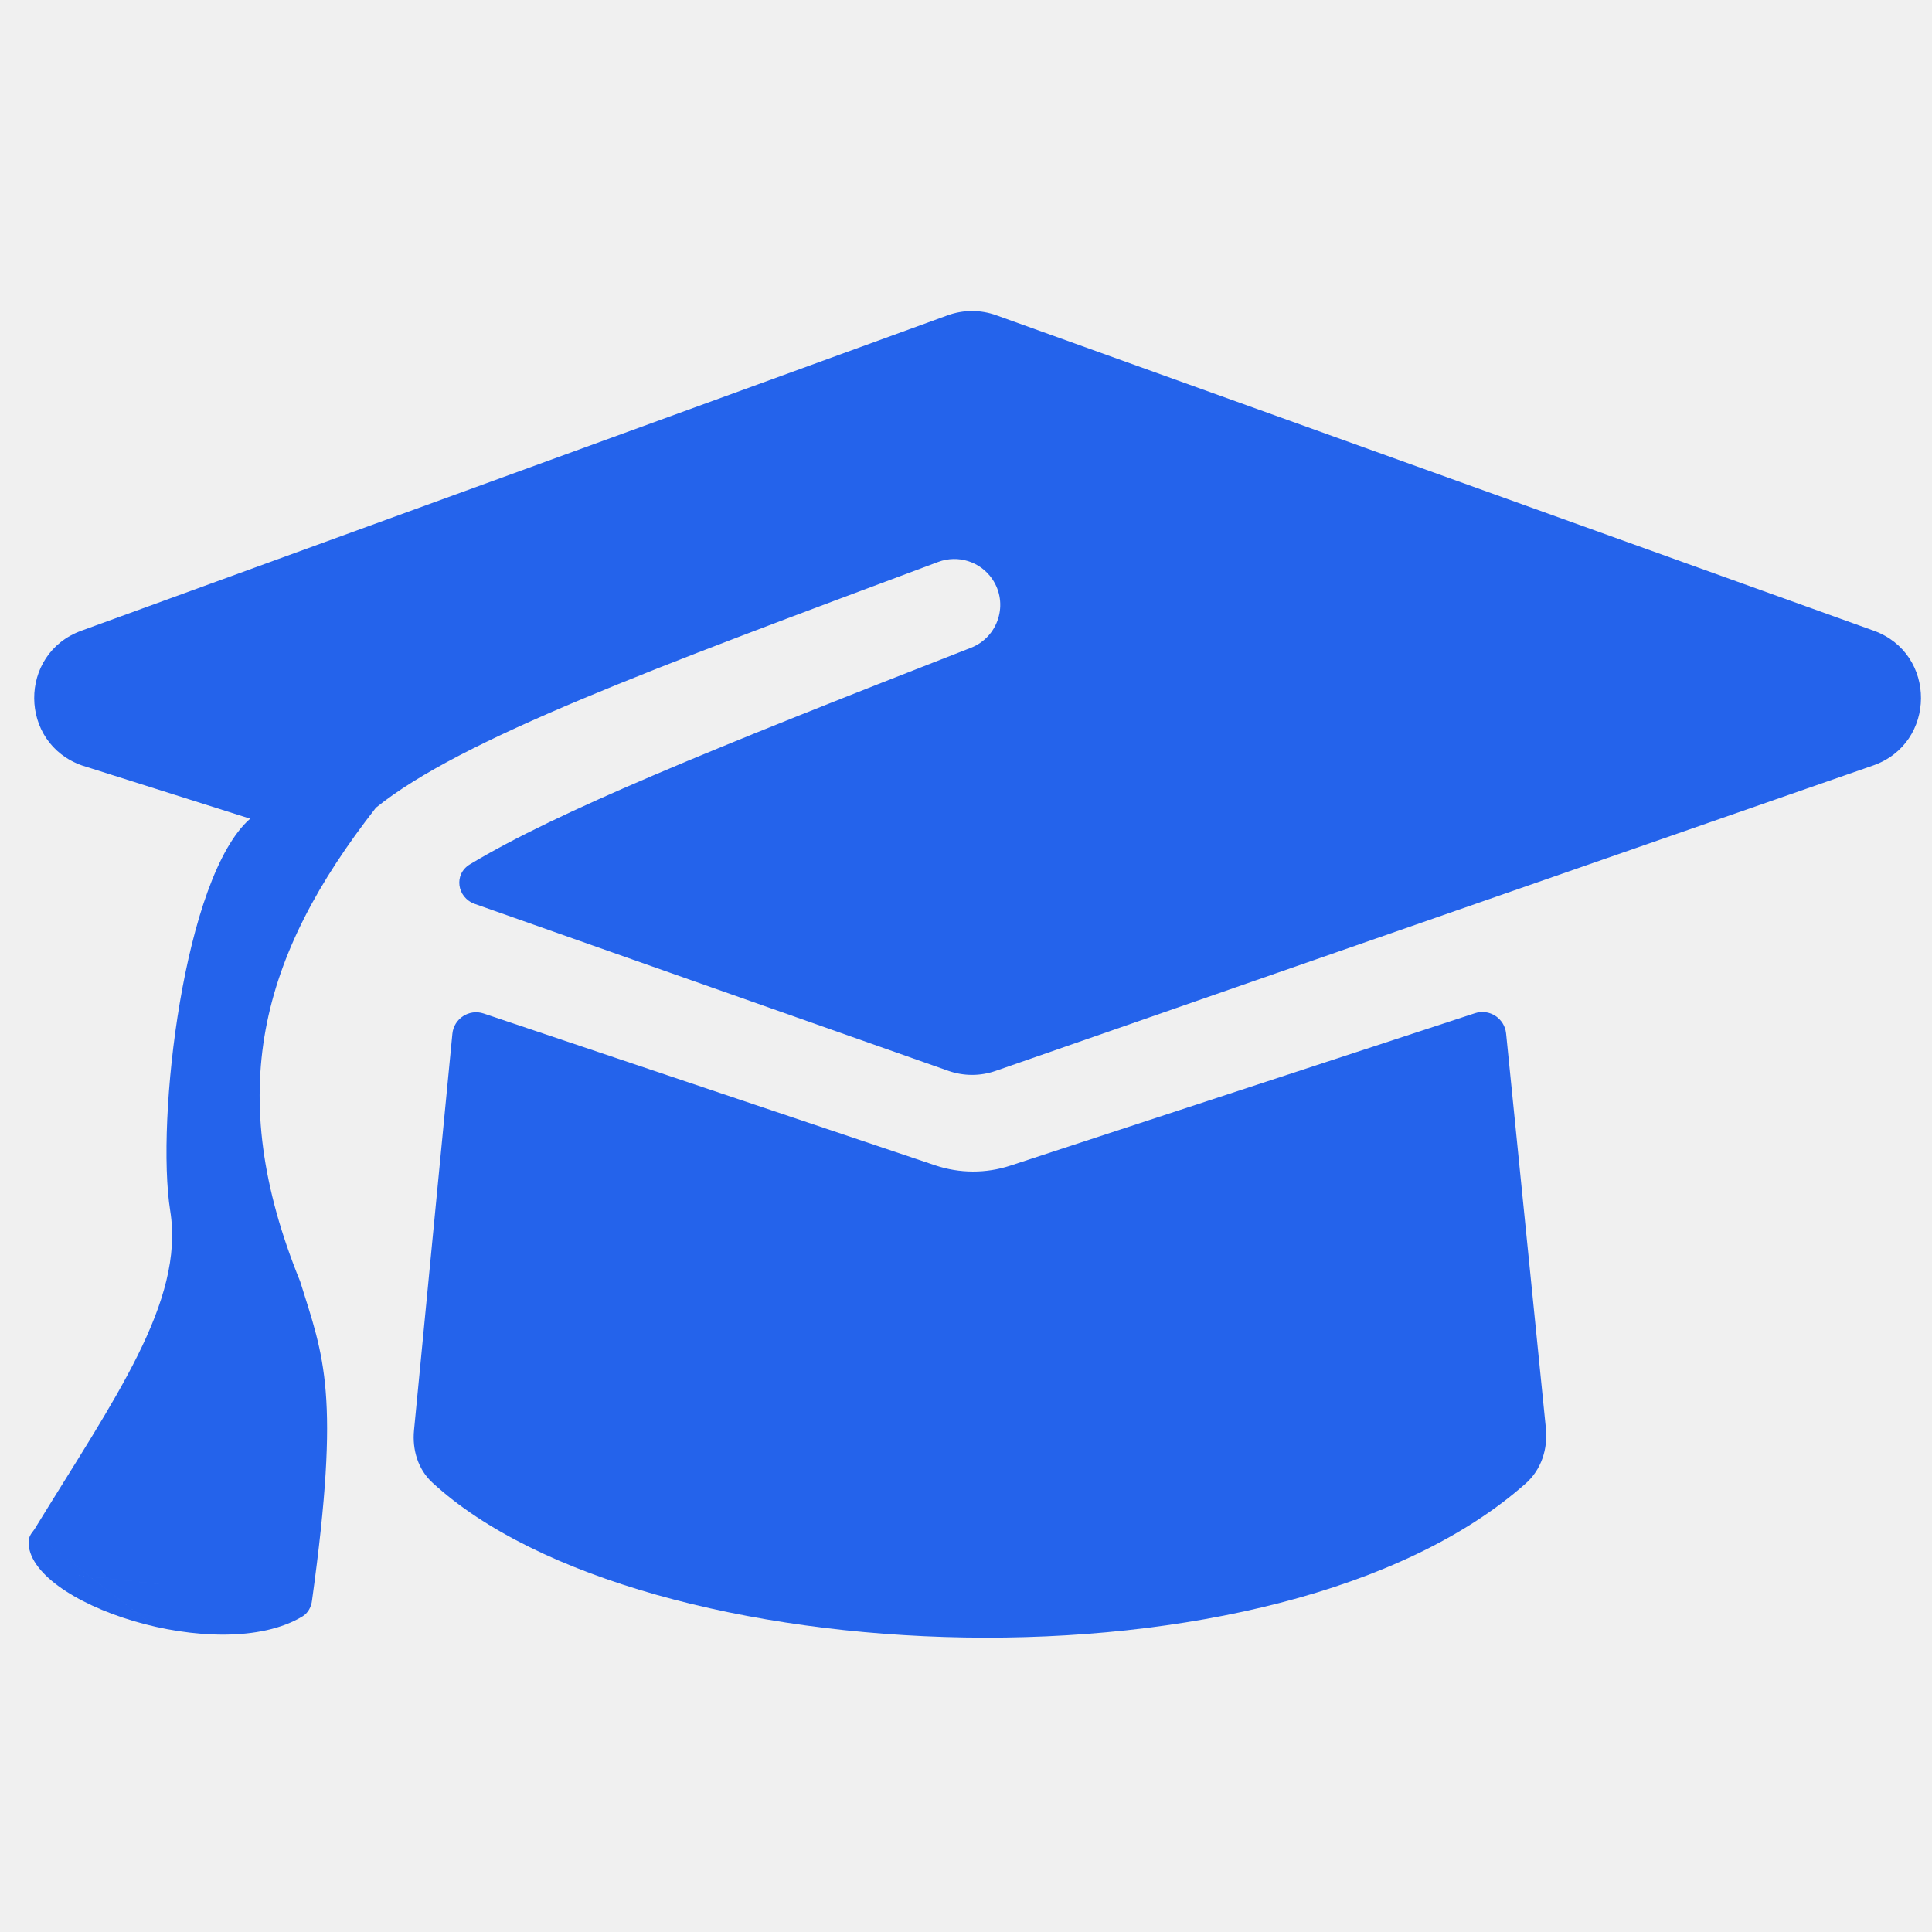
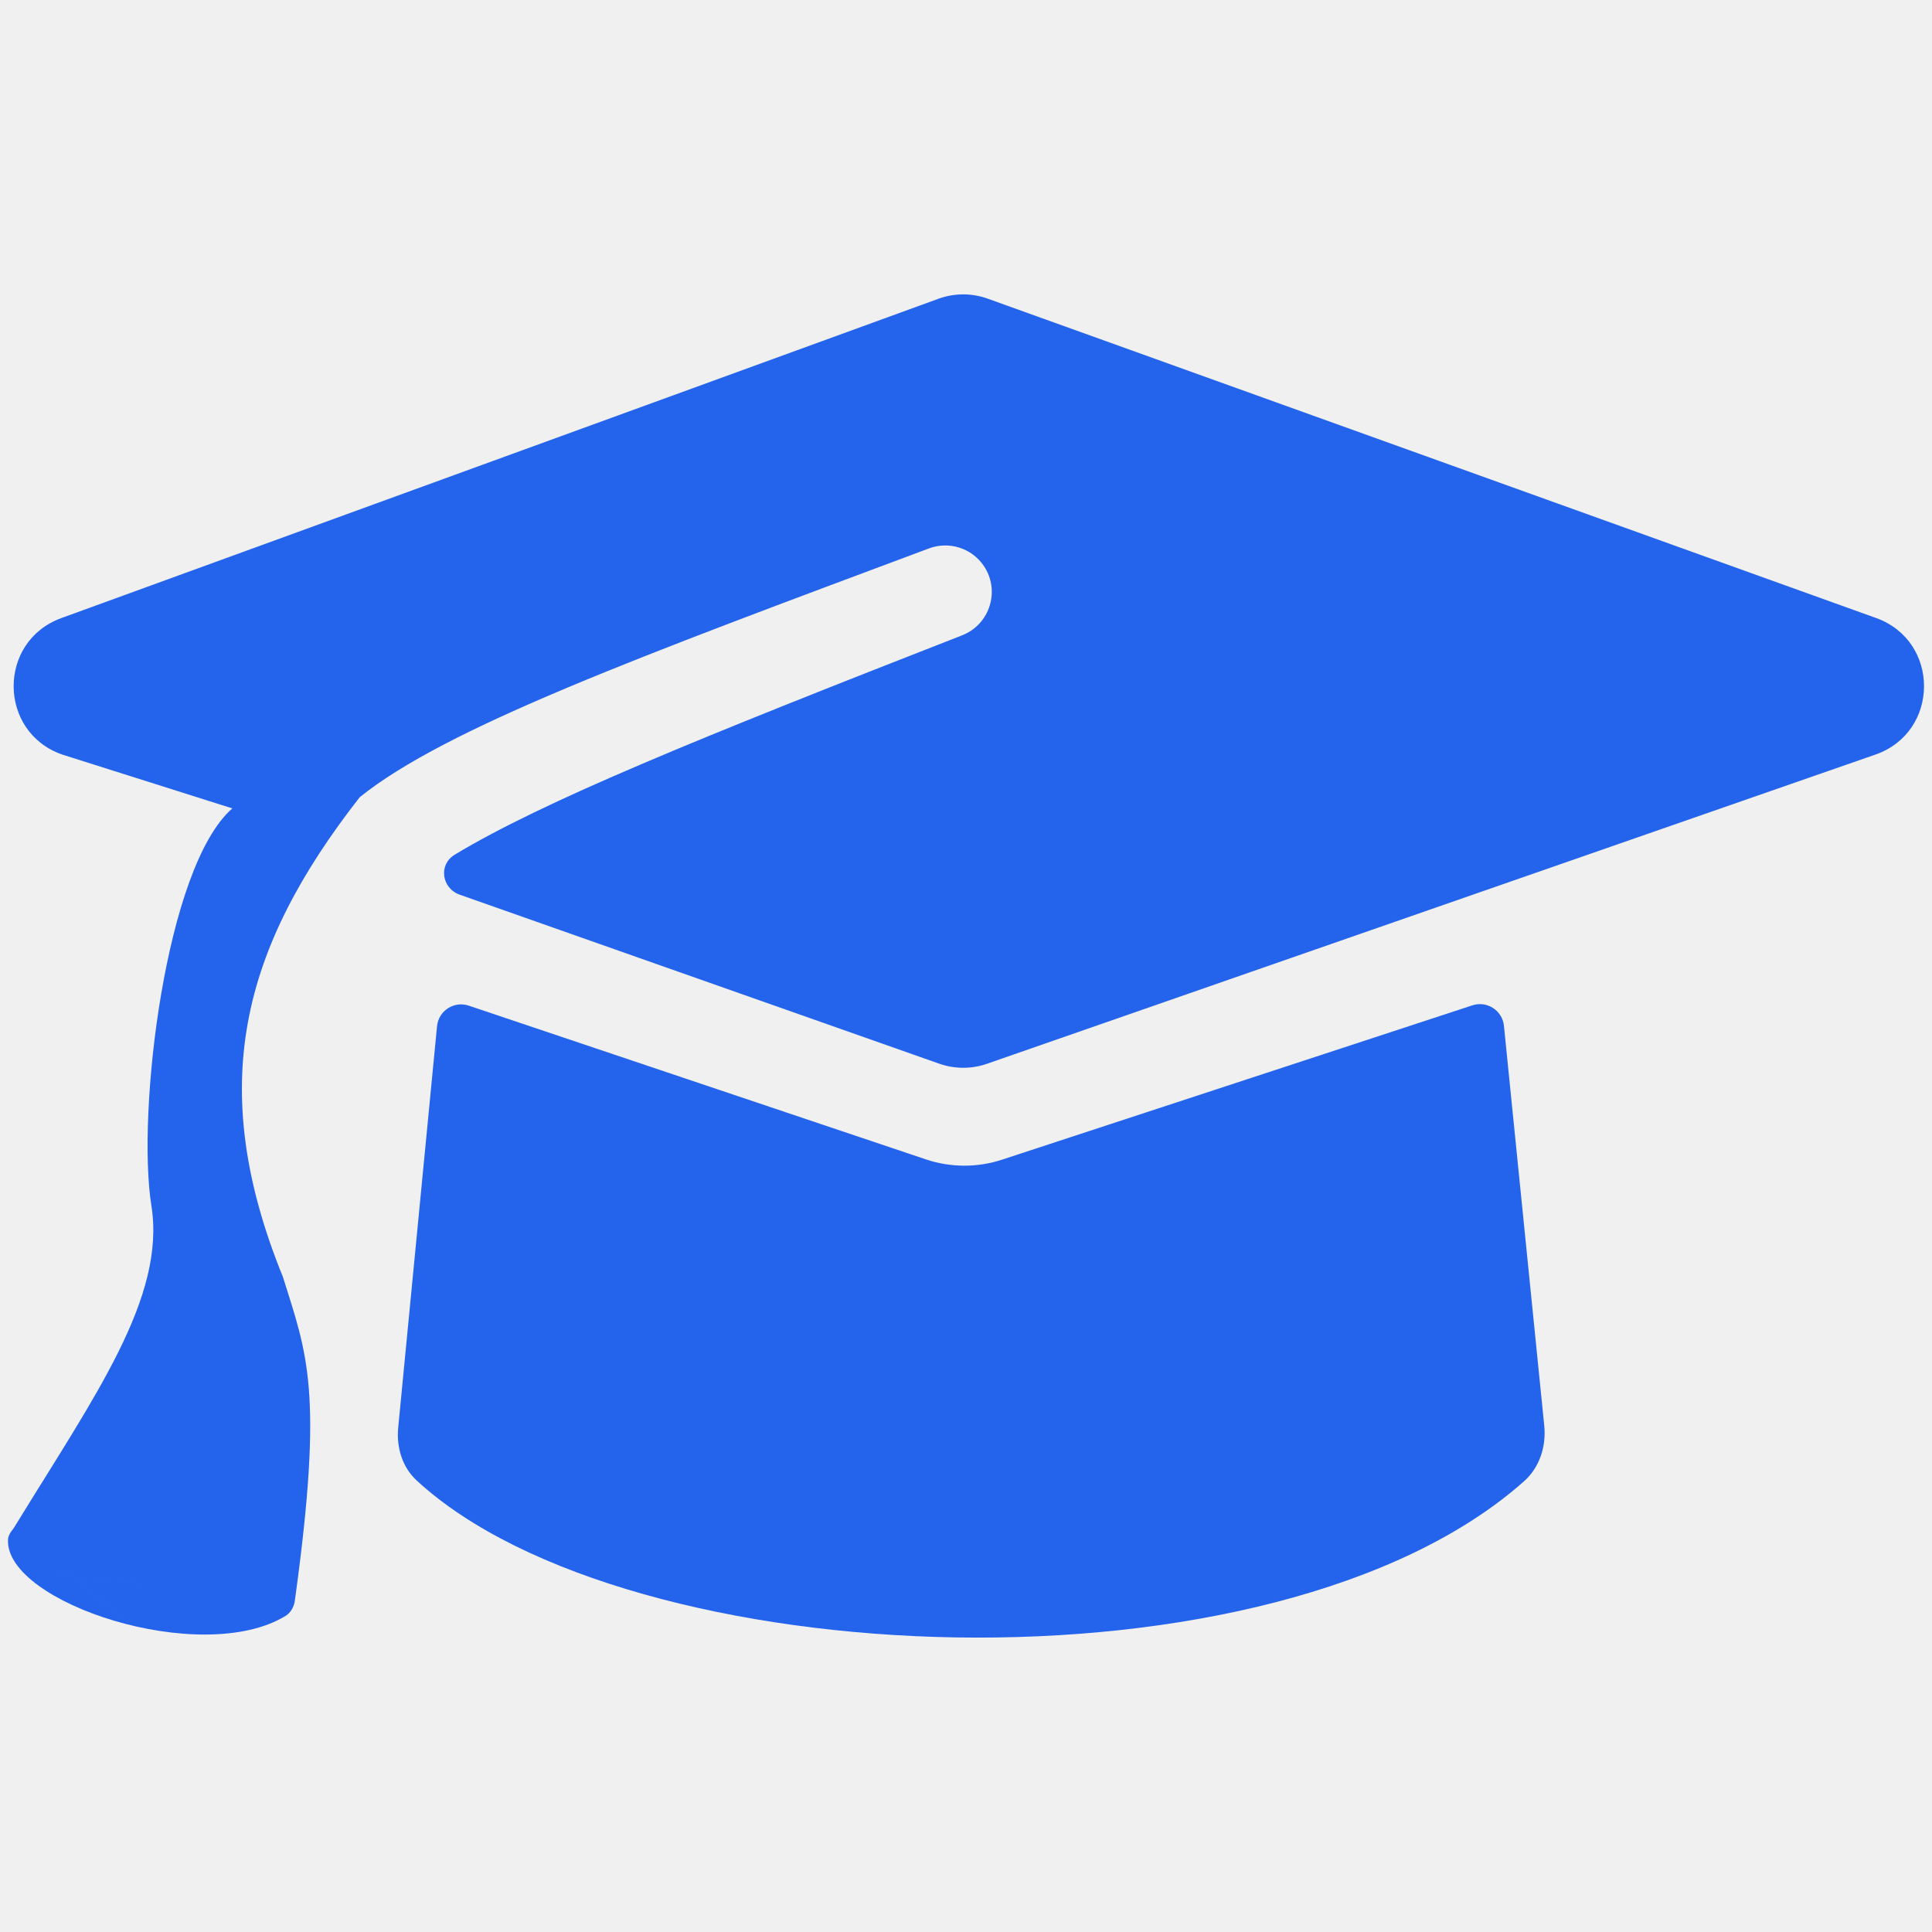
- <svg xmlns="http://www.w3.org/2000/svg" width="81" height="81" viewBox="0 0 81 81" fill="none">
-   <mask id="path-1-inside-1_3_20" fill="white">
-     <path d="M64.812 59.884L63.144 43.328C63.079 42.693 62.444 42.279 61.837 42.479L42.361 48.869C41.336 49.205 40.23 49.201 39.208 48.857L20.28 42.492C19.67 42.287 19.028 42.703 18.966 43.343L17.358 59.963C17.279 60.778 17.523 61.601 18.125 62.156C26.887 70.239 53.613 71.385 63.974 62.188C64.62 61.613 64.899 60.745 64.812 59.884Z" />
-     <path d="M41.769 13.217L78.553 26.44C81.215 27.396 81.195 31.167 78.525 32.096L41.74 44.898C41.098 45.122 40.398 45.12 39.757 44.894L19.908 37.898C19.154 37.632 19.014 36.653 19.698 36.24C23.366 34.028 29.801 31.417 40.707 27.158C41.862 26.707 42.301 25.296 41.599 24.273C41.099 23.543 40.166 23.249 39.337 23.558C27.388 28.021 19.319 30.992 15.762 33.862C10.893 40.098 9.361 45.802 12.584 53.724C13.577 56.908 14.283 58.404 13.082 67.097C13.053 67.366 12.918 67.625 12.687 67.765C9.197 69.883 1.092 67.22 1.2 64.612C1.206 64.472 1.269 64.346 1.355 64.235L1.36 64.229C1.397 64.181 1.434 64.133 1.466 64.081C4.786 58.659 7.745 54.581 7.137 50.768C6.526 46.936 7.71 36.748 10.489 34.324L3.437 32.092C0.781 31.156 0.762 27.407 3.408 26.444L39.728 13.221C40.387 12.981 41.109 12.98 41.769 13.217Z" />
+ <svg xmlns="http://www.w3.org/2000/svg" width="80" height="80" viewBox="0 0 80 80" fill="none">
+   <mask id="path-1-inside-1_5_2" fill="white">
+     <path d="M63.944 59.034L62.275 42.478C62.211 41.843 61.575 41.429 60.968 41.629L41.492 48.019C40.468 48.355 39.362 48.351 38.34 48.008L19.411 41.642C18.801 41.437 18.159 41.853 18.097 42.493L16.489 59.113C16.41 59.928 16.654 60.751 17.256 61.306C26.018 69.389 52.744 70.535 63.105 61.338C63.752 60.764 64.03 59.895 63.944 59.034Z" />
+     <path d="M40.9 12.367L77.684 25.59C80.346 26.547 80.326 30.317 77.656 31.246L40.871 44.048C40.229 44.272 39.53 44.27 38.888 44.044L19.039 37.048C18.285 36.782 18.145 35.803 18.83 35.39C22.497 33.178 28.932 30.567 39.838 26.308C40.994 25.857 41.432 24.446 40.731 23.423C40.23 22.693 39.297 22.399 38.468 22.708C26.519 27.171 18.45 30.142 14.893 33.013C10.024 39.248 8.492 44.952 11.715 52.875C12.708 56.058 13.414 57.554 12.213 66.247C12.184 66.516 12.05 66.775 11.818 66.915C8.328 69.033 0.223 66.37 0.331 63.762C0.337 63.622 0.4 63.496 0.486 63.385L0.491 63.379C0.528 63.331 0.566 63.283 0.597 63.231C3.917 57.809 6.877 53.731 6.268 49.918C5.657 46.086 6.841 35.898 9.62 33.474L2.568 31.242C-0.088 30.306 -0.107 26.558 2.539 25.594L38.859 12.371C39.518 12.131 40.24 12.13 40.9 12.367Z" />
  </mask>
-   <path d="M15.238 27.885L9.965 28.347L11.012 40.301L16.285 39.84L15.238 27.885ZM63.144 43.328L51.204 44.532L51.204 44.532L63.144 43.328ZM64.812 59.884L52.873 61.088L52.873 61.088L64.812 59.884ZM63.974 62.188L56.007 53.213L56.007 53.213L63.974 62.188ZM18.125 62.156L26.261 53.336L18.125 62.156ZM17.358 59.963L5.413 58.807L5.413 58.807L17.358 59.963ZM18.966 43.343L7.022 42.188L7.022 42.188L18.966 43.343ZM20.28 42.492L24.105 31.118L24.105 31.118L20.28 42.492ZM39.208 48.857L35.383 60.231L35.383 60.231L39.208 48.857ZM42.361 48.869L46.102 60.271L46.102 60.271L42.361 48.869ZM61.837 42.479L65.578 53.88L65.578 53.88L61.837 42.479ZM78.553 26.44L74.494 37.732L74.494 37.732L78.553 26.44ZM41.769 13.217L37.71 24.51L37.71 24.51L41.769 13.217ZM39.728 13.221L43.833 24.497L43.833 24.497L39.728 13.221ZM3.408 26.444L-0.697 15.168L-0.697 15.168L3.408 26.444ZM41.74 44.898L37.796 33.565L37.796 33.565L41.74 44.898ZM78.525 32.096L74.58 20.763L74.58 20.763L78.525 32.096ZM19.908 37.898L15.919 49.215L15.919 49.215L19.908 37.898ZM39.757 44.894L35.768 56.212L35.768 56.212L39.757 44.894ZM15.762 33.862L8.225 24.524L7.152 25.39L6.303 26.477L15.762 33.862ZM39.337 23.558L43.535 34.8L43.535 34.8L39.337 23.558ZM40.707 27.158L36.342 15.98L36.342 15.98L40.707 27.158ZM19.698 36.24L13.501 25.964L13.501 25.964L19.698 36.24ZM41.599 24.273L51.497 17.487L51.497 17.487L41.599 24.273ZM3.437 32.092L-0.552 43.41L-0.369 43.475L-0.184 43.533L3.437 32.092ZM10.489 34.324L18.377 43.367L34.47 29.327L14.109 22.883L10.489 34.324ZM7.137 50.768L-4.713 52.658L-4.713 52.658L7.137 50.768ZM1.466 64.081L11.7 70.347L11.7 70.347L1.466 64.081ZM1.2 64.612L13.19 65.11L13.19 65.11L1.2 64.612ZM12.687 67.765L6.461 57.506L6.461 57.506L12.687 67.765ZM13.082 67.097L1.195 65.454L1.169 65.637L1.15 65.821L13.082 67.097ZM12.584 53.724L24.04 50.152L23.89 49.67L23.7 49.203L12.584 53.724ZM1.355 64.235L-8.127 56.88L-8.128 56.882L1.355 64.235ZM1.36 64.229L10.841 71.584L10.842 71.584L1.36 64.229ZM51.204 44.532L52.873 61.088L76.752 58.681L75.083 42.125L51.204 44.532ZM56.007 53.213C54.208 54.81 48.689 56.784 40.644 56.654C37.002 56.595 33.56 56.098 30.787 55.316C27.824 54.48 26.518 53.573 26.261 53.336L9.988 70.977C14.112 74.781 19.433 77.049 24.27 78.414C29.295 79.832 34.825 80.562 40.255 80.65C50.354 80.814 63.379 78.762 71.94 71.162L56.007 53.213ZM29.302 61.118L30.91 44.499L7.022 42.188L5.413 58.807L29.302 61.118ZM16.455 53.866L35.383 60.231L43.033 37.483L24.105 31.118L16.455 53.866ZM46.102 60.271L65.578 53.88L58.096 31.077L38.62 37.467L46.102 60.271ZM35.383 60.231C38.858 61.4 42.618 61.414 46.102 60.271L38.62 37.467C40.054 36.996 41.602 37.002 43.033 37.483L35.383 60.231ZM30.91 44.499C30.228 51.545 23.165 56.122 16.455 53.866L24.105 31.118C16.175 28.451 7.828 33.86 7.022 42.188L30.91 44.499ZM26.261 53.336C28.939 55.806 29.511 58.958 29.302 61.118L5.413 58.807C5.047 62.597 6.108 67.397 9.988 70.977L26.261 53.336ZM52.873 61.088C52.635 58.731 53.338 55.583 56.007 53.213L71.94 71.162C75.903 67.644 77.163 62.758 76.752 58.681L52.873 61.088ZM75.083 42.125C74.25 33.861 65.987 28.487 58.096 31.077L65.578 53.88C58.901 56.072 51.909 51.524 51.204 44.532L75.083 42.125ZM82.612 15.147L45.828 1.925L37.71 24.51L74.494 37.732L82.612 15.147ZM35.623 1.945L-0.697 15.168L7.513 37.72L43.833 24.497L35.623 1.945ZM45.684 56.231L82.469 43.43L74.58 20.763L37.796 33.565L45.684 56.231ZM15.919 49.215L35.768 56.212L43.746 33.577L23.897 26.58L15.919 49.215ZM23.298 43.201C23.285 43.211 23.387 43.128 23.659 42.959C23.925 42.792 24.3 42.577 24.81 42.311C25.846 41.772 27.228 41.135 29.044 40.373C32.725 38.829 37.456 37.07 43.535 34.8L35.138 12.316C29.269 14.508 23.991 16.467 19.76 18.242C15.8 19.903 11.461 21.913 8.225 24.524L23.298 43.201ZM36.342 15.98C25.881 20.065 18.264 23.092 13.501 25.964L25.896 46.516C28.468 44.964 33.721 42.769 45.072 38.336L36.342 15.98ZM31.702 31.059C28.011 25.674 30.34 18.324 36.342 15.98L45.072 38.336C53.385 35.089 56.591 24.918 51.497 17.487L31.702 31.059ZM43.535 34.8C39.205 36.417 34.322 34.88 31.702 31.059L51.497 17.487C47.876 12.207 41.127 10.08 35.138 12.317L43.535 34.8ZM23.897 26.58C31.643 29.311 34.852 41.114 25.896 46.516L13.501 25.964C3.176 32.191 6.665 45.954 15.919 49.215L23.897 26.58ZM37.796 33.565C39.723 32.894 41.821 32.898 43.746 33.577L35.768 56.212C38.975 57.342 42.472 57.349 45.684 56.231L37.796 33.565ZM-0.697 15.168C-13.927 19.985 -13.831 38.73 -0.552 43.41L7.426 20.775C15.393 23.583 15.451 34.83 7.513 37.72L-0.697 15.168ZM45.828 1.925C42.529 0.738 38.918 0.746 35.623 1.945L43.833 24.497C41.856 25.217 39.69 25.221 37.71 24.51L45.828 1.925ZM74.494 37.732C66.51 34.862 66.568 23.552 74.58 20.763L82.469 43.43C95.823 38.782 95.919 19.93 82.612 15.147L74.494 37.732ZM2.6 25.282C-0.468 27.958 -1.909 31.453 -2.573 33.282C-3.386 35.523 -3.928 37.89 -4.288 40.003C-4.955 43.919 -5.314 48.893 -4.713 52.658L18.987 48.878C19.018 49.069 18.948 48.629 19 47.459C19.047 46.42 19.172 45.205 19.371 44.033C19.578 42.817 19.816 41.943 19.987 41.472C20.069 41.244 20.069 41.299 19.931 41.539C19.824 41.726 19.365 42.505 18.377 43.367L2.6 25.282ZM-4.713 52.658C-5.001 50.854 -4.266 50.06 -4.974 51.487C-5.279 52.1 -5.726 52.885 -6.405 53.999C-6.739 54.545 -7.094 55.116 -7.497 55.762C-7.89 56.393 -8.324 57.09 -8.768 57.815L11.7 70.347C13.015 68.199 15.129 64.965 16.524 62.156C17.973 59.235 19.883 54.495 18.987 48.878L-4.713 52.658ZM-10.789 64.114C-11.08 71.115 -6.13 75.09 -4.617 76.195C-2.401 77.813 0.065 78.837 2.179 79.465C4.366 80.114 6.882 80.548 9.476 80.532C11.899 80.518 15.485 80.104 18.913 78.024L6.461 57.506C7.364 56.959 8.13 56.732 8.556 56.636C8.991 56.539 9.266 56.533 9.333 56.533C9.429 56.532 9.272 56.535 9.009 56.457C8.674 56.357 8.916 56.359 9.534 56.81C9.846 57.038 10.636 57.658 11.419 58.8C12.227 59.981 13.312 62.167 13.19 65.11L-10.789 64.114ZM24.968 68.74C25.604 64.142 25.874 60.56 25.616 57.376C25.337 53.921 24.425 51.388 24.04 50.152L1.128 57.297C1.736 59.245 1.674 59.051 1.695 59.313C1.738 59.847 1.761 61.359 1.195 65.454L24.968 68.74ZM23.7 49.203C22.747 46.86 22.854 45.8 22.94 45.335C23.053 44.72 23.46 43.502 25.22 41.248L6.303 26.477C3.195 30.459 0.401 35.21 -0.663 40.987C-1.755 46.913 -0.802 52.666 1.468 58.246L23.7 49.203ZM18.913 78.024C23.024 75.528 24.68 71.49 25.013 68.374L1.15 65.821C1.425 63.243 2.812 59.721 6.461 57.506L18.913 78.024ZM-8.128 56.882C-9.088 58.12 -10.643 60.597 -10.789 64.114L13.19 65.11C13.055 68.347 11.626 70.572 10.839 71.588L-8.128 56.882ZM-8.768 57.814C-8.557 57.47 -8.371 57.209 -8.265 57.065C-8.17 56.934 -8.087 56.829 -8.123 56.874L10.842 71.584C10.844 71.581 10.964 71.428 11.095 71.248C11.237 71.055 11.457 70.744 11.7 70.347L-8.768 57.814ZM-8.122 56.874L-8.127 56.88L10.837 71.59L10.841 71.584L-8.122 56.874ZM-0.184 43.533L6.868 45.765L14.109 22.883L7.058 20.652L-0.184 43.533Z" fill="#2463EB" mask="url(#path-1-inside-1_3_20)" />
+   <path d="M14.37 27.035L9.096 27.497L10.143 39.451L15.416 38.99L14.37 27.035ZM62.275 42.478L50.335 43.682L50.335 43.682L62.275 42.478ZM63.944 59.034L52.004 60.238V60.238L63.944 59.034ZM63.105 61.338L55.138 52.364L55.138 52.364L63.105 61.338ZM17.256 61.306L25.393 52.486L17.256 61.306ZM16.489 59.113L4.545 57.957L16.489 59.113ZM18.097 42.493L6.153 41.338L18.097 42.493ZM19.411 41.642L23.236 30.268L19.411 41.642ZM38.34 48.008L34.514 59.382H34.514L38.34 48.008ZM41.492 48.019L45.233 59.421H45.233L41.492 48.019ZM60.968 41.629L64.709 53.031L64.709 53.031L60.968 41.629ZM77.684 25.59L73.625 36.883L73.625 36.883L77.684 25.59ZM40.9 12.367L36.841 23.66L36.841 23.66L40.9 12.367ZM38.859 12.371L42.964 23.647L42.964 23.647L38.859 12.371ZM2.539 25.594L-1.566 14.318L-1.566 14.318L2.539 25.594ZM40.871 44.048L36.927 32.715L36.927 32.715L40.871 44.048ZM77.656 31.246L73.712 19.913V19.913L77.656 31.246ZM19.039 37.048L15.05 48.366L15.05 48.366L19.039 37.048ZM38.888 44.044L34.899 55.362L38.888 44.044ZM14.893 33.013L7.357 23.674L6.283 24.54L5.435 25.627L14.893 33.013ZM38.468 22.708L42.666 33.95L42.666 33.95L38.468 22.708ZM39.838 26.308L35.473 15.13V15.13L39.838 26.308ZM18.83 35.39L12.632 25.114L12.632 25.114L18.83 35.39ZM40.731 23.423L50.628 16.637L50.628 16.637L40.731 23.423ZM2.568 31.242L-1.421 42.56L-1.238 42.625L-1.053 42.683L2.568 31.242ZM9.62 33.474L17.508 42.517L33.602 28.477L13.24 22.034L9.62 33.474ZM6.268 49.918L-5.582 51.808L6.268 49.918ZM0.597 63.231L10.831 69.497L10.831 69.497L0.597 63.231ZM0.331 63.762L12.321 64.26L0.331 63.762ZM11.818 66.915L5.592 56.657L5.592 56.657L11.818 66.915ZM12.213 66.247L0.326 64.604L0.3 64.787L0.281 64.971L12.213 66.247ZM11.715 52.875L23.171 49.302L23.021 48.82L22.831 48.353L11.715 52.875ZM0.486 63.385L-8.995 56.03L-8.997 56.032L0.486 63.385ZM0.491 63.379L9.972 70.734L9.973 70.734L0.491 63.379ZM50.335 43.682L52.004 60.238L75.883 57.831L74.214 41.275L50.335 43.682ZM55.138 52.364C53.339 53.961 47.82 55.934 39.776 55.804C36.134 55.745 32.692 55.248 29.918 54.466C26.955 53.63 25.65 52.724 25.393 52.486L9.119 70.127C13.243 73.931 18.564 76.199 23.401 77.564C28.427 78.982 33.956 79.713 39.386 79.801C49.486 79.964 62.51 77.912 71.071 70.312L55.138 52.364ZM28.433 60.269L30.041 43.649L6.153 41.338L4.545 57.957L28.433 60.269ZM15.586 53.016L34.514 59.382L42.165 36.633L23.236 30.268L15.586 53.016ZM45.233 59.421L64.709 53.031L57.227 30.227L37.751 36.617L45.233 59.421ZM34.514 59.382C37.99 60.55 41.75 60.564 45.233 59.421L37.751 36.617C39.185 36.147 40.734 36.152 42.165 36.633L34.514 59.382ZM30.041 43.649C29.36 50.696 22.296 55.273 15.586 53.016L23.236 30.268C15.307 27.601 6.959 33.01 6.153 41.338L30.041 43.649ZM25.393 52.486C28.07 54.956 28.642 58.108 28.433 60.269L4.545 57.957C4.178 61.747 5.239 66.547 9.119 70.127L25.393 52.486ZM52.004 60.238C51.767 57.881 52.469 54.733 55.138 52.364L71.071 70.312C75.034 66.794 76.294 61.908 75.883 57.831L52.004 60.238ZM74.214 41.275C73.381 33.011 65.118 27.637 57.227 30.227L64.709 53.031C58.032 55.222 51.04 50.675 50.335 43.682L74.214 41.275ZM81.744 14.297L44.96 1.075L36.841 23.66L73.625 36.883L81.744 14.297ZM34.754 1.095L-1.566 14.318L6.644 36.87L42.964 23.647L34.754 1.095ZM44.816 55.381L81.6 42.58L73.712 19.913L36.927 32.715L44.816 55.381ZM15.05 48.366L34.899 55.362L42.877 32.727L23.028 25.73L15.05 48.366ZM22.429 42.351C22.416 42.361 22.519 42.278 22.79 42.109C23.057 41.943 23.432 41.727 23.941 41.462C24.977 40.922 26.36 40.285 28.176 39.523C31.856 37.979 36.587 36.22 42.666 33.95L34.27 11.467C28.4 13.659 23.122 15.617 18.891 17.392C14.932 19.053 10.592 21.063 7.357 23.674L22.429 42.351ZM35.473 15.13C25.013 19.215 17.395 22.242 12.632 25.114L25.027 45.666C27.599 44.114 32.852 41.919 44.204 37.486L35.473 15.13ZM30.834 30.209C27.142 24.824 29.471 17.474 35.473 15.13L44.204 37.486C52.517 34.239 55.722 24.068 50.628 16.637L30.834 30.209ZM42.666 33.95C38.336 35.567 33.453 34.03 30.834 30.209L50.628 16.637C47.007 11.357 40.258 9.23 34.27 11.467L42.666 33.95ZM23.028 25.73C30.774 28.461 33.983 40.264 25.027 45.666L12.632 25.114C2.307 31.341 5.797 45.104 15.05 48.366L23.028 25.73ZM36.927 32.715C38.855 32.044 40.953 32.048 42.877 32.727L34.899 55.362C38.107 56.492 41.603 56.499 44.816 55.381L36.927 32.715ZM-1.566 14.318C-14.796 19.135 -14.7 37.88 -1.421 42.56L6.557 19.925C14.525 22.733 14.582 33.98 6.644 36.87L-1.566 14.318ZM44.96 1.075C41.66 -0.112 38.049 -0.104 34.754 1.095L42.964 23.647C40.987 24.367 38.821 24.372 36.841 23.66L44.96 1.075ZM73.625 36.883C65.641 34.013 65.699 22.702 73.712 19.913L81.6 42.58C94.954 37.932 95.05 19.081 81.744 14.297L73.625 36.883ZM1.731 24.432C-1.337 27.108 -2.778 30.603 -3.442 32.433C-4.255 34.673 -4.797 37.04 -5.157 39.153C-5.824 43.069 -6.182 48.043 -5.582 51.808L18.119 48.028C18.149 48.22 18.079 47.779 18.131 46.609C18.178 45.57 18.303 44.355 18.503 43.183C18.71 41.967 18.947 41.093 19.118 40.622C19.201 40.394 19.2 40.449 19.063 40.689C18.956 40.876 18.496 41.655 17.508 42.517L1.731 24.432ZM-5.582 51.808C-5.87 50.004 -5.135 49.21 -5.843 50.637C-6.148 51.251 -6.595 52.035 -7.274 53.149C-7.607 53.695 -7.963 54.266 -8.365 54.912C-8.759 55.543 -9.193 56.24 -9.637 56.965L10.831 69.497C12.146 67.349 14.261 64.115 15.655 61.306C17.105 58.385 19.015 53.646 18.119 48.028L-5.582 51.808ZM-11.658 63.264C-11.949 70.265 -6.999 74.24 -5.485 75.345C-3.27 76.963 -0.803 77.987 1.31 78.615C3.497 79.264 6.013 79.698 8.607 79.683C11.03 79.668 14.616 79.254 18.044 77.174L5.592 56.657C6.495 56.109 7.262 55.882 7.687 55.787C8.122 55.689 8.397 55.683 8.464 55.683C8.56 55.682 8.403 55.685 8.141 55.607C7.805 55.508 8.047 55.51 8.665 55.96C8.977 56.188 9.768 56.808 10.55 57.951C11.359 59.131 12.443 61.318 12.321 64.26L-11.658 63.264ZM24.1 67.891C24.735 63.292 25.005 59.71 24.748 56.526C24.468 53.071 23.556 50.538 23.171 49.302L0.259 56.447C0.867 58.395 0.805 58.201 0.826 58.463C0.869 58.997 0.892 60.509 0.326 64.604L24.1 67.891ZM22.831 48.353C21.878 46.011 21.985 44.95 22.071 44.485C22.184 43.87 22.591 42.652 24.351 40.398L5.435 25.627C2.326 29.609 -0.468 34.36 -1.532 40.137C-2.624 46.064 -1.67 51.816 0.6 57.396L22.831 48.353ZM18.044 77.174C22.156 74.678 23.811 70.64 24.145 67.524L0.281 64.971C0.557 62.393 1.943 58.871 5.592 56.657L18.044 77.174ZM-8.997 56.032C-9.957 57.27 -11.512 59.747 -11.658 63.264L12.321 64.26C12.187 67.497 10.758 69.722 9.97 70.738L-8.997 56.032ZM-9.637 56.965C-9.426 56.62 -9.24 56.359 -9.134 56.215C-9.039 56.084 -8.956 55.979 -8.991 56.025L9.973 70.734C9.975 70.731 10.095 70.578 10.226 70.398C10.368 70.205 10.588 69.894 10.831 69.497L-9.637 56.965ZM-8.991 56.024L-8.995 56.03L9.968 70.74L9.972 70.734L-8.991 56.024ZM-1.053 42.683L5.999 44.915L13.24 22.034L6.189 19.802L-1.053 42.683Z" fill="#2463EB" mask="url(#path-1-inside-1_5_2)" />
</svg>
